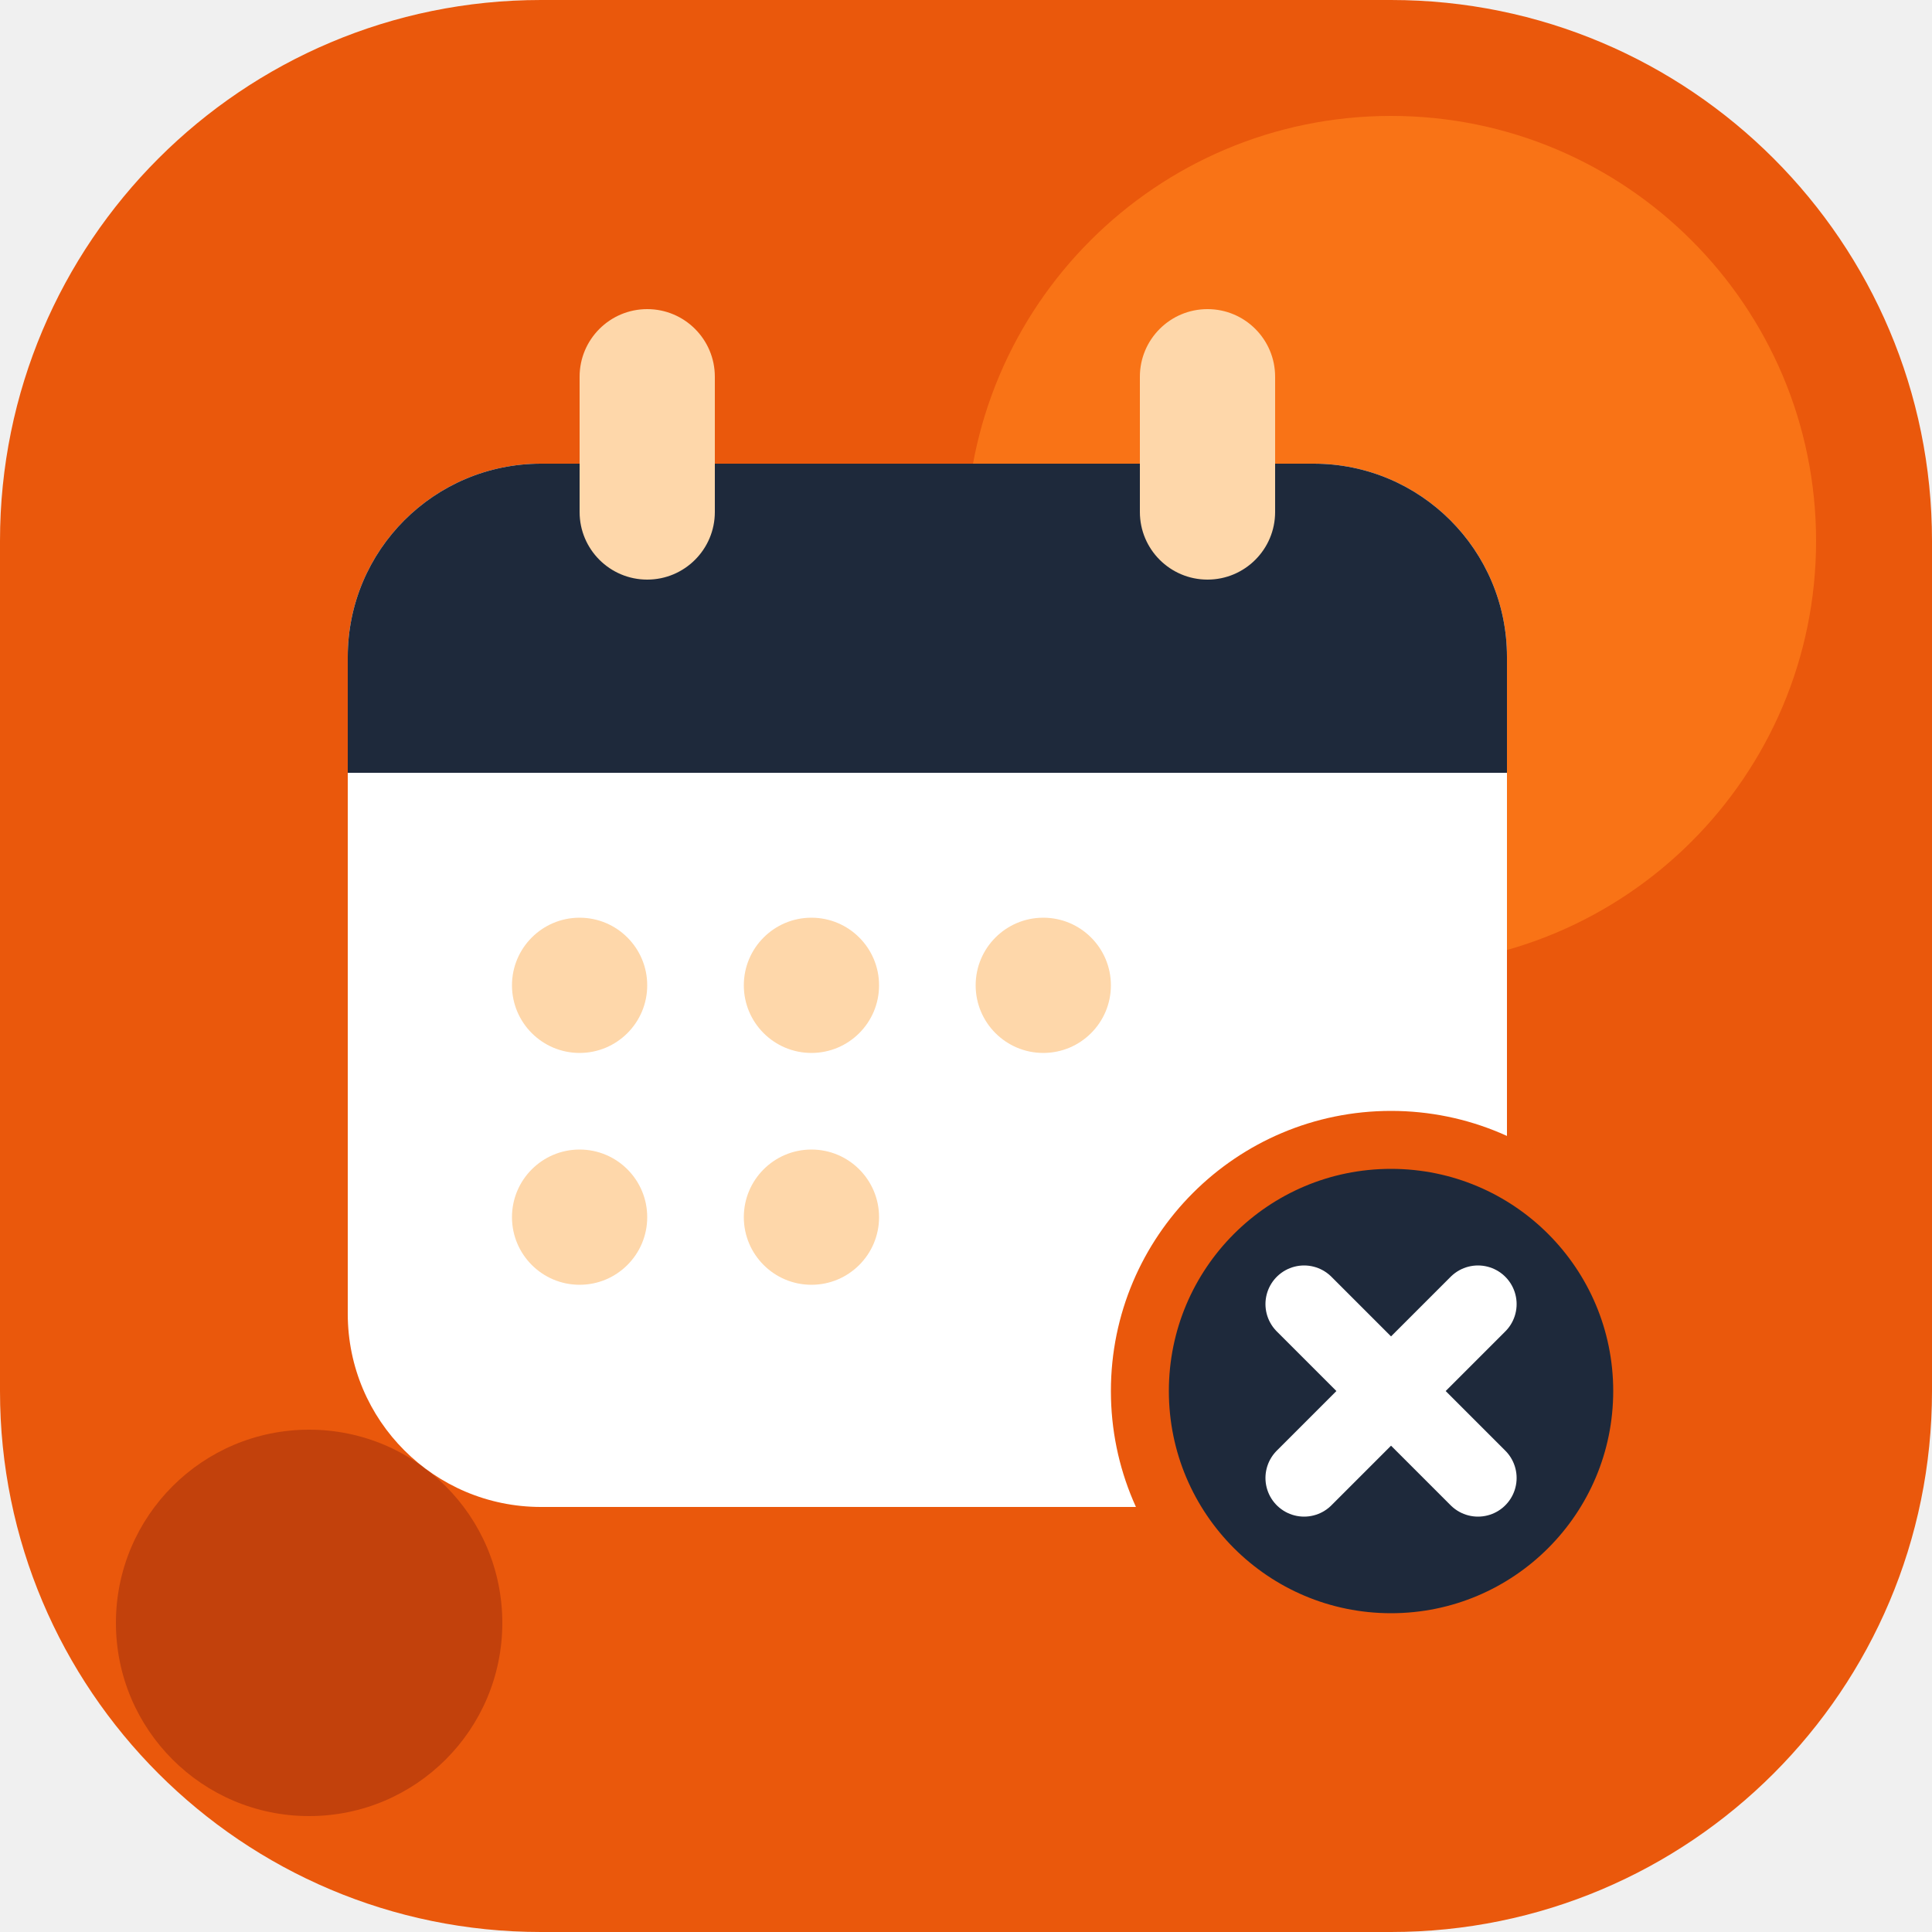
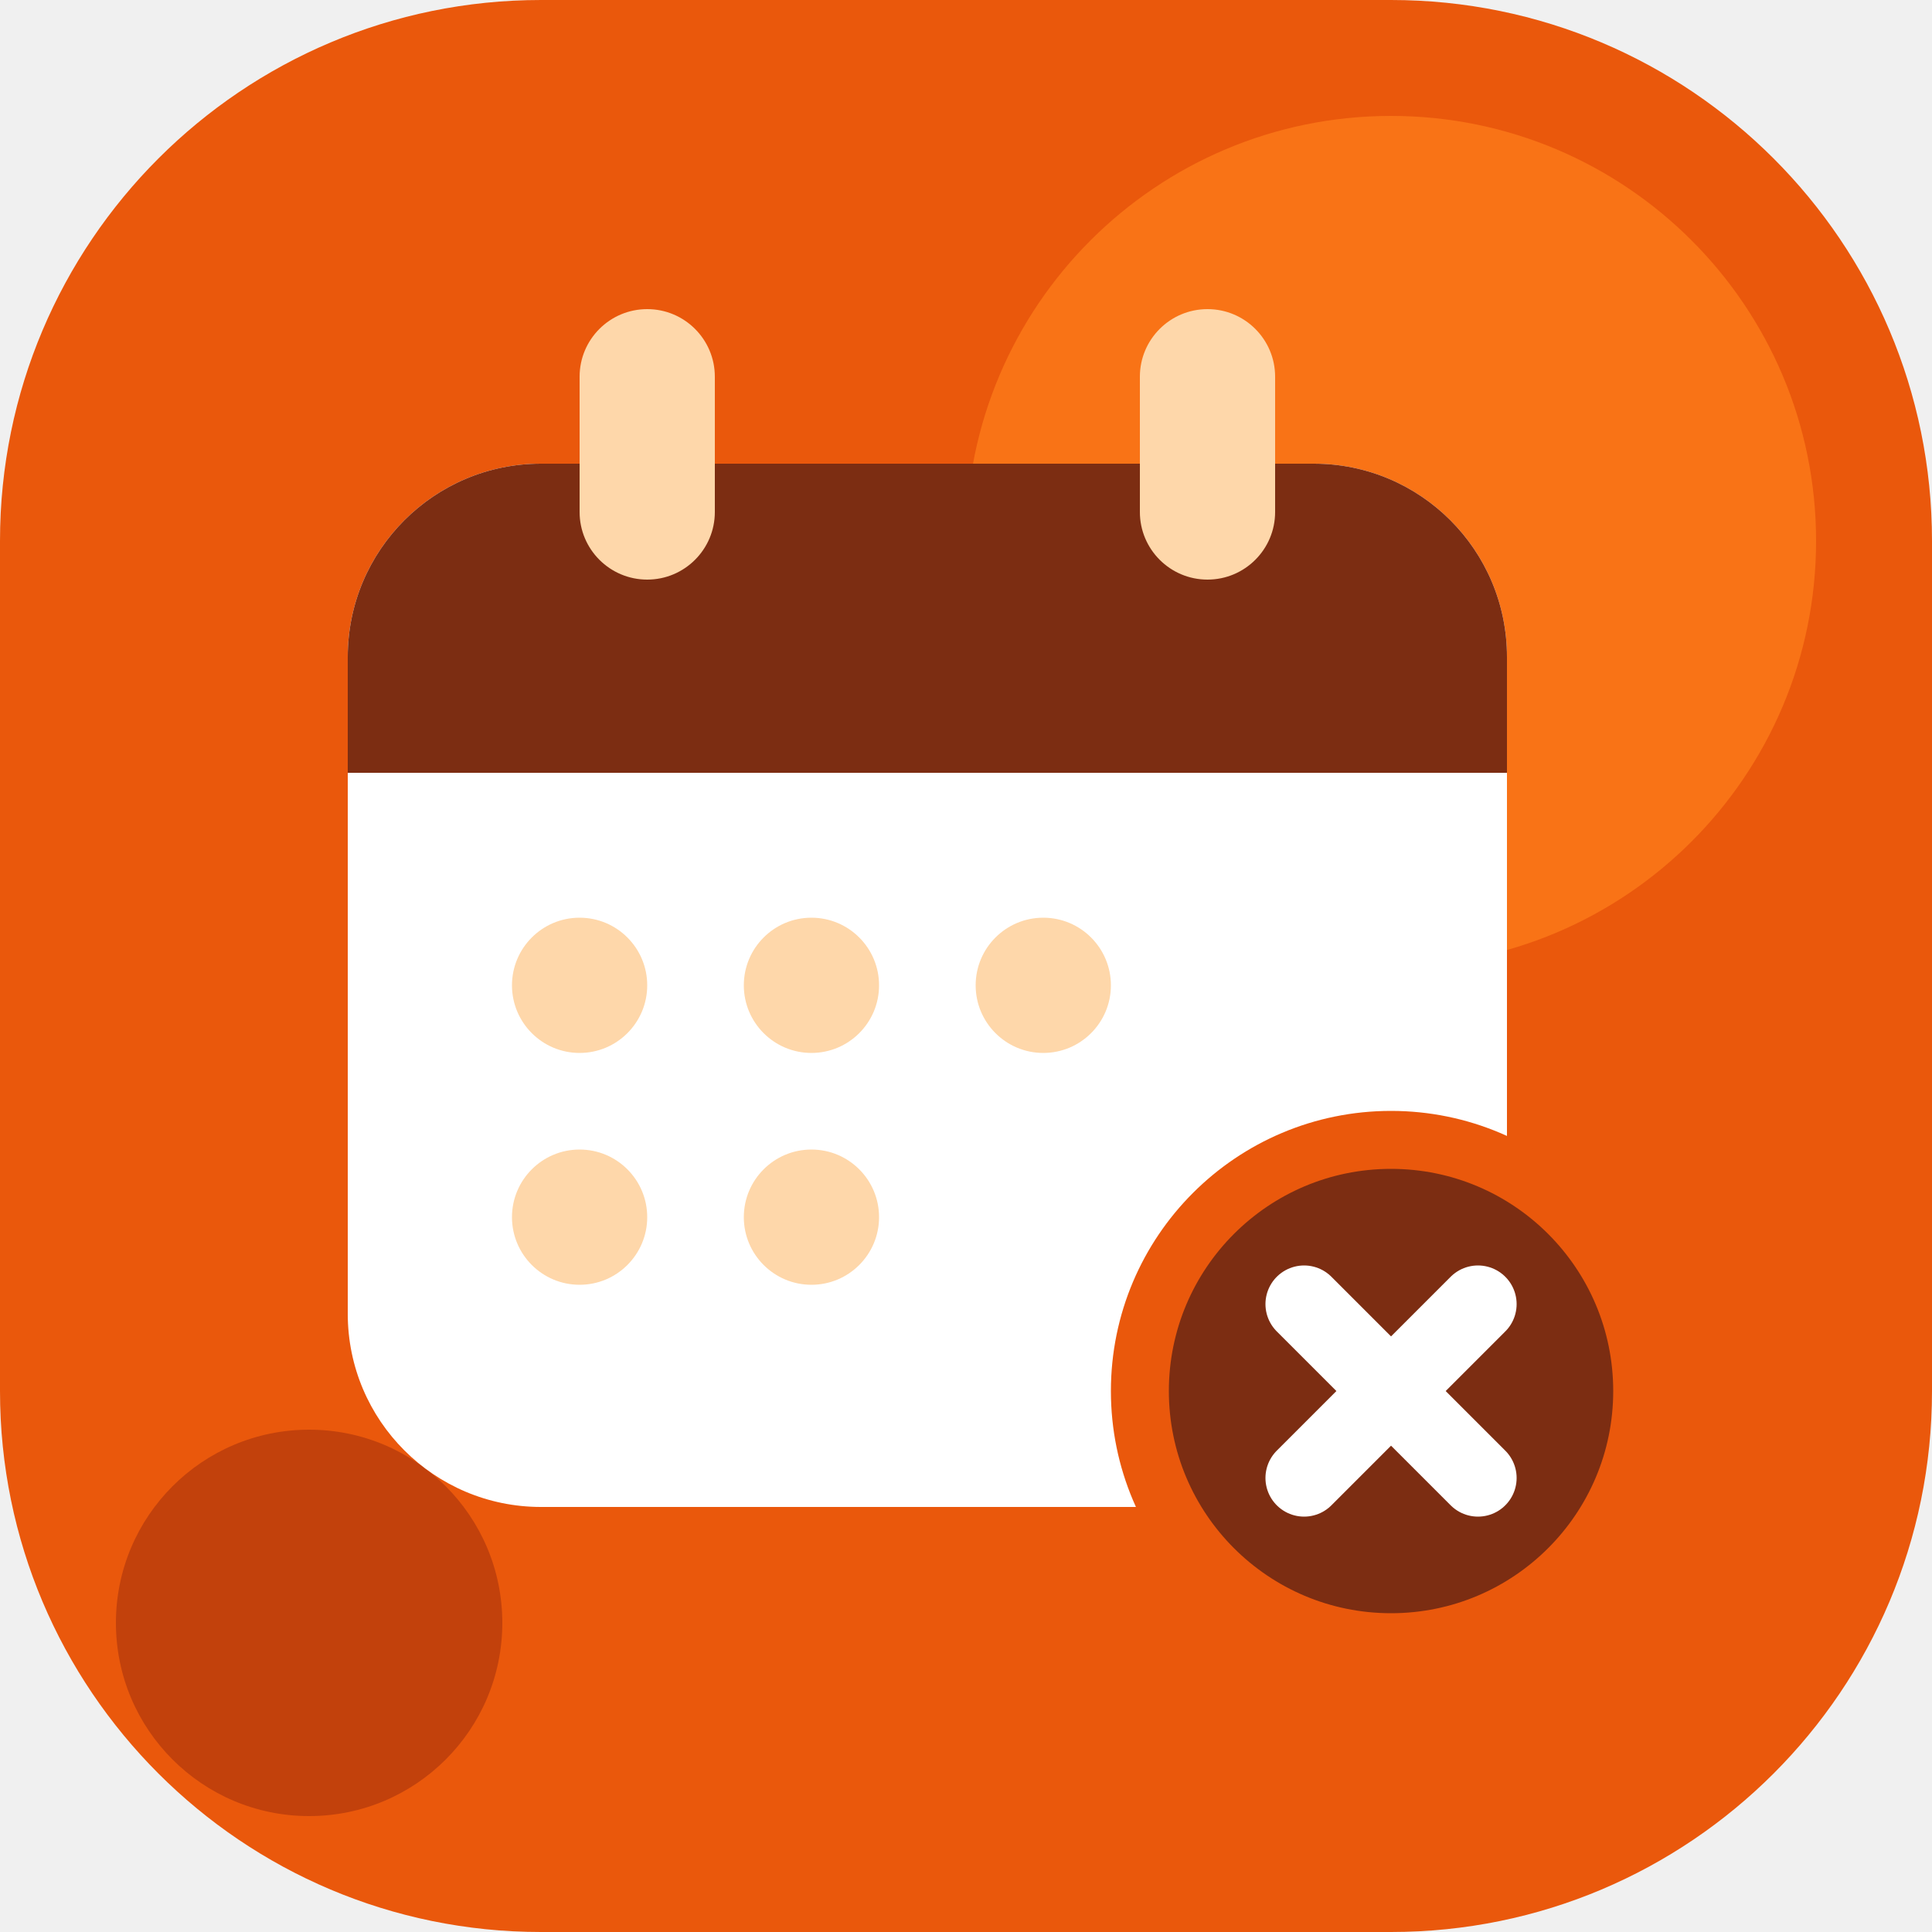
<svg xmlns="http://www.w3.org/2000/svg" viewBox="0 0 100 100">
  <rect width="100" height="100" rx="28" fill="#EA580C" />
  <circle cx="72" cy="28" r="22" fill="#F97316" />
  <circle cx="16" cy="84" r="10" fill="#C2410C" />
  <rect x="18" y="24" width="60" height="54" rx="10" fill="#FFFFFF" />
-   <path d="M18 34a10 10 0 0 1 10-10h40a10 10 0 0 1 10 10v6H18z" fill="#1E293B" />
+   <path d="M18 34a10 10 0 0 1 10-10h40a10 10 0 0 1 10 10v6H18z" fill="#7C2D12" />
  <rect x="30" y="16" width="7" height="14" rx="3.5" fill="#FED7AA" />
  <rect x="59" y="16" width="7" height="14" rx="3.5" fill="#FED7AA" />
  <g fill="#FED7AA">
    <circle cx="30" cy="51" r="3.5" />
    <circle cx="42" cy="51" r="3.5" />
    <circle cx="54" cy="51" r="3.5" />
    <circle cx="30" cy="63" r="3.5" />
    <circle cx="42" cy="63" r="3.5" />
  </g>
-   <circle cx="72" cy="72" r="13" fill="#1E293B" stroke="#EA580C" stroke-width="3" />
+   <circle cx="72" cy="72" r="13" fill="#7C2D12" stroke="#EA580C" stroke-width="3" />
  <path d="M67.5 67.5L76.5 76.5M76.5 67.5L67.5 76.5" fill="none" stroke="#FFFFFF" stroke-width="4" stroke-linecap="round" />
</svg>
